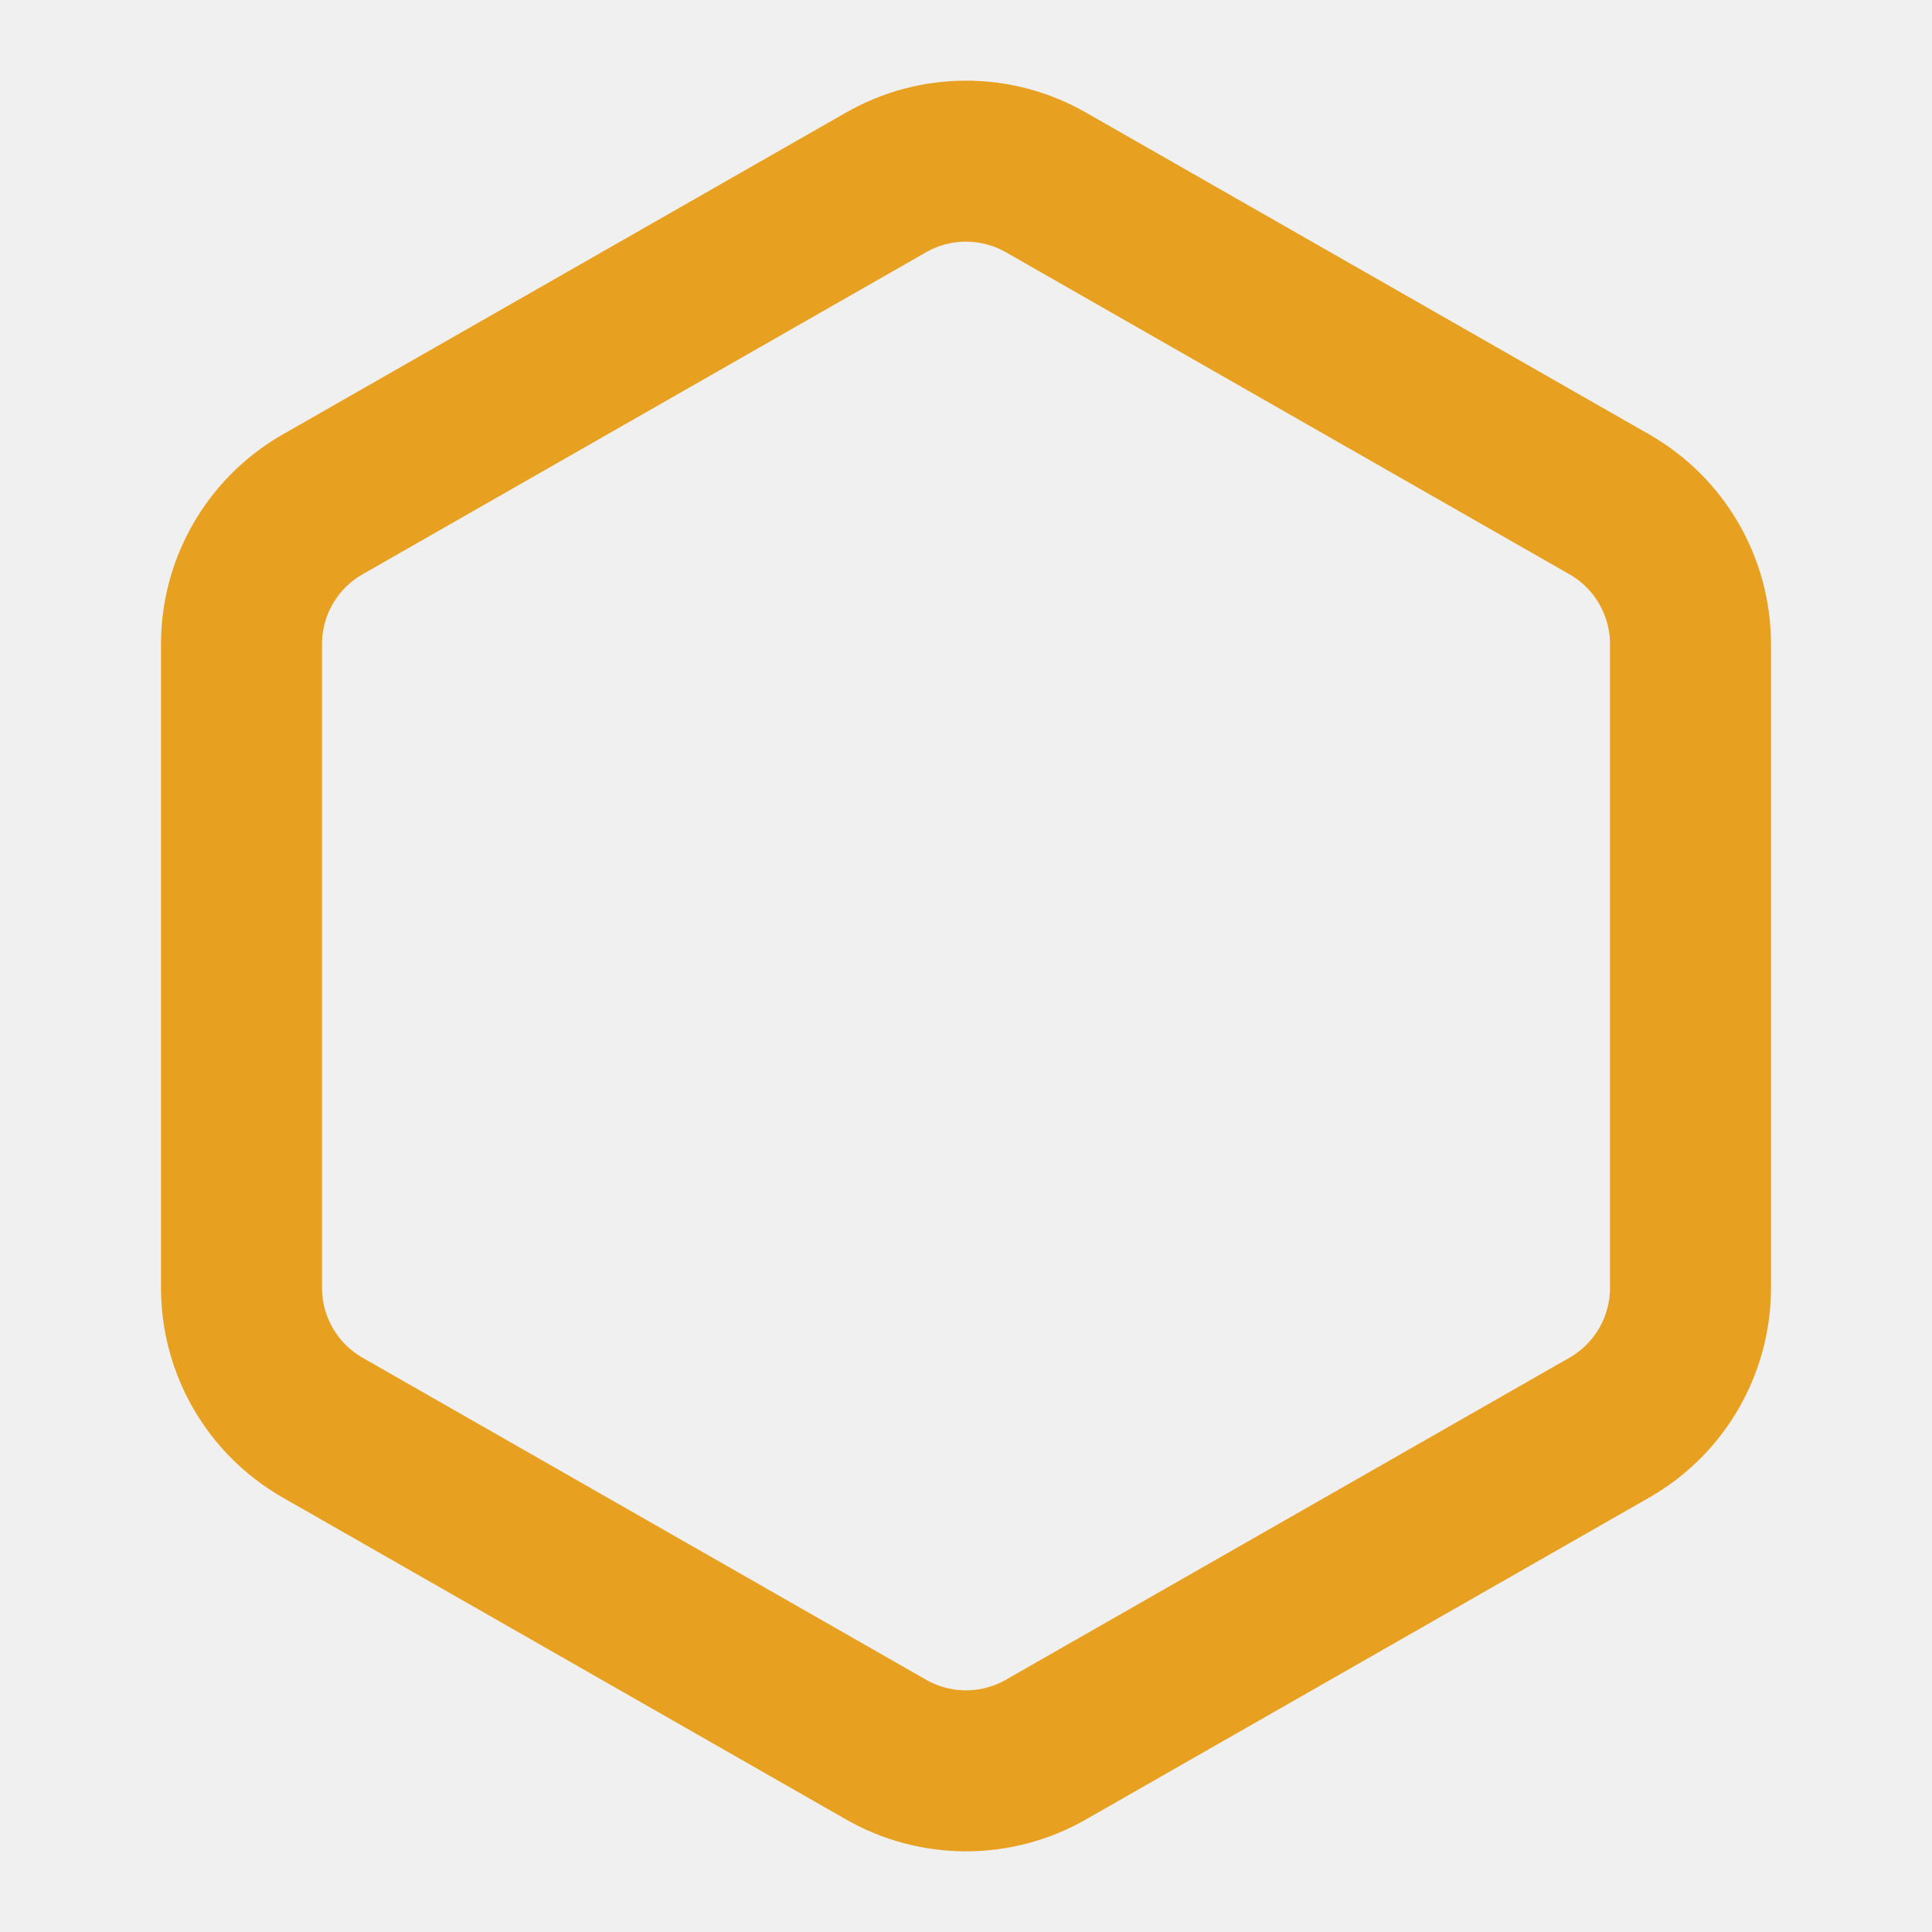
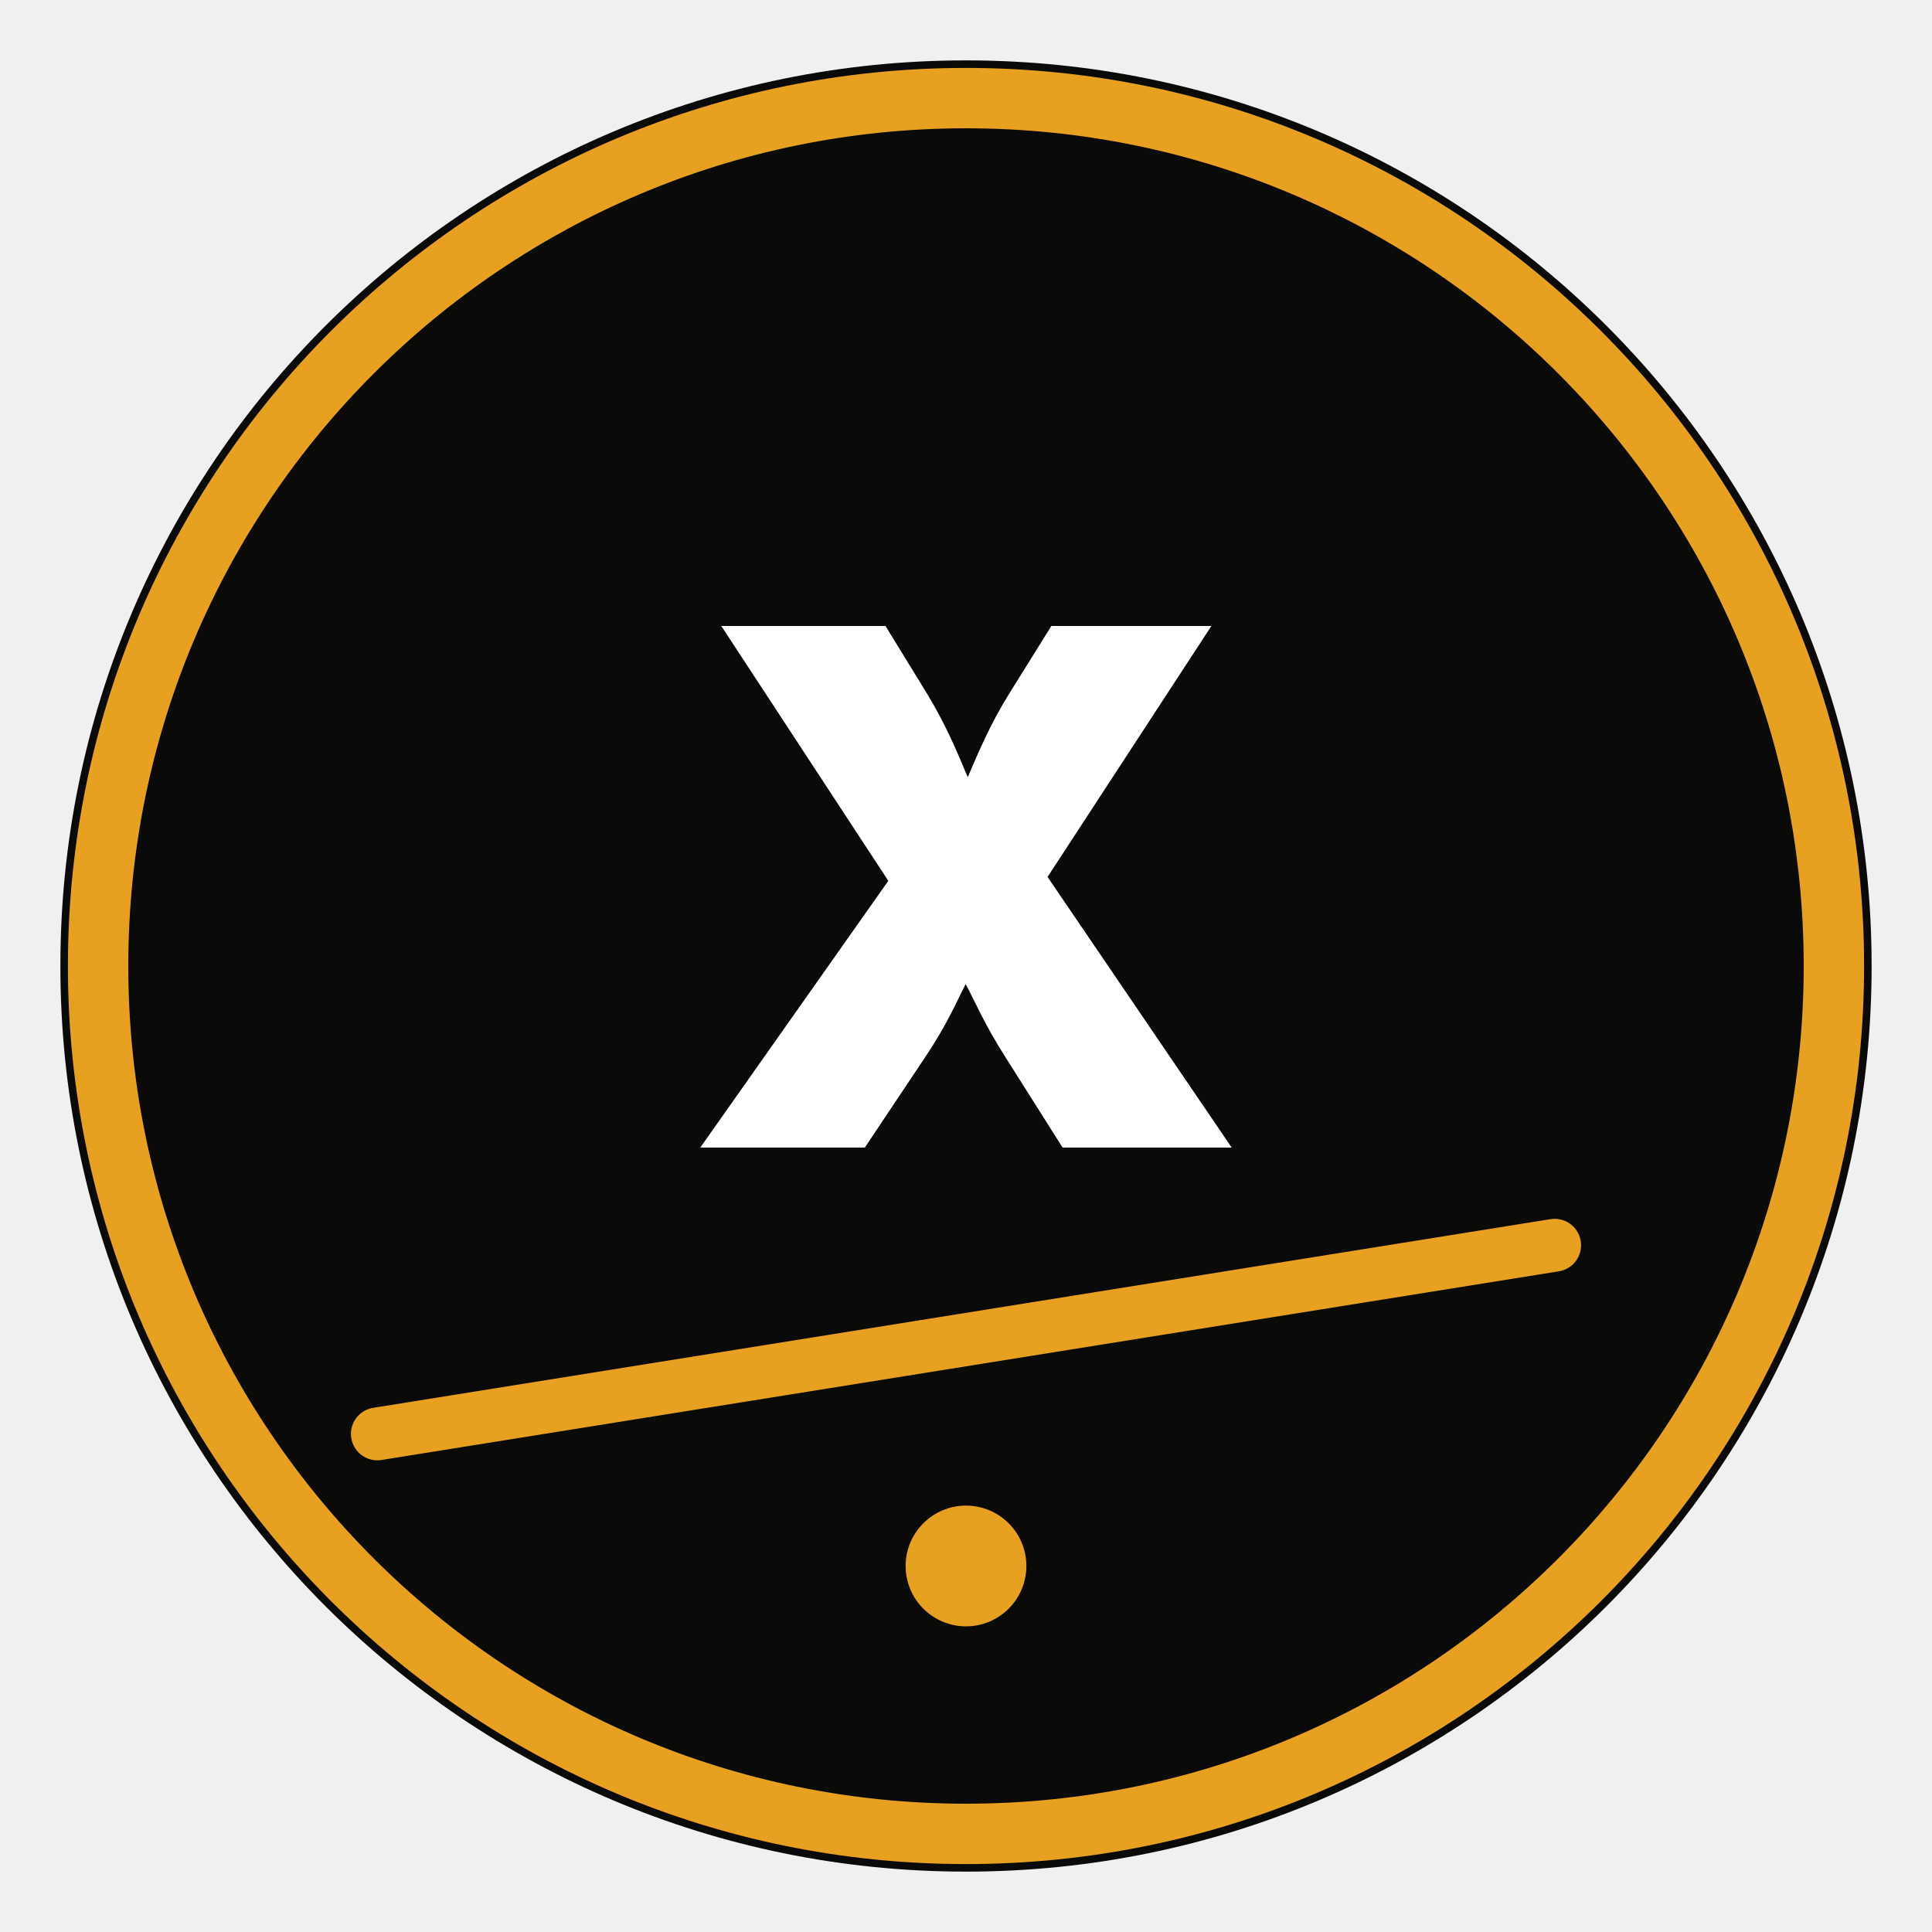
- <svg xmlns="http://www.w3.org/2000/svg" width="512" height="512" viewBox="0 0 24 24" fill="none" stroke="#e8a020" stroke-width="2" stroke-linecap="round" stroke-linejoin="round">
-   <path d="M21 16V8a2 2 0 0 0-1-1.73l-7-4a2 2 0 0 0-2 0l-7 4A2 2 0 0 0 3 8v8a2 2 0 0 0 1 1.73l7 4a2 2 0 0 0 2 0l7-4A2 2 0 0 0 21 16z" />
+ <svg xmlns="http://www.w3.org/2000/svg" width="512" height="512" viewBox="0 0 512 512">
+   <circle cx="256" cy="256" r="240" fill="#0a0a09" />
+   <circle cx="256" cy="256" r="230" fill="none" stroke="#e8a020" stroke-width="16" />
+   <text x="256" y="235" font-family="system-ui, -apple-system, 'SF Pro Display', 'Inter', sans-serif" font-weight="900" font-size="190" fill="#ffffff" text-anchor="middle" dominant-baseline="central">X</text>
+   <line x1="100" y1="380" x2="412" y2="330" stroke="#e8a020" stroke-width="14" stroke-linecap="round" />
+   <circle cx="256" cy="415" r="16" fill="#e8a020" />
</svg>
